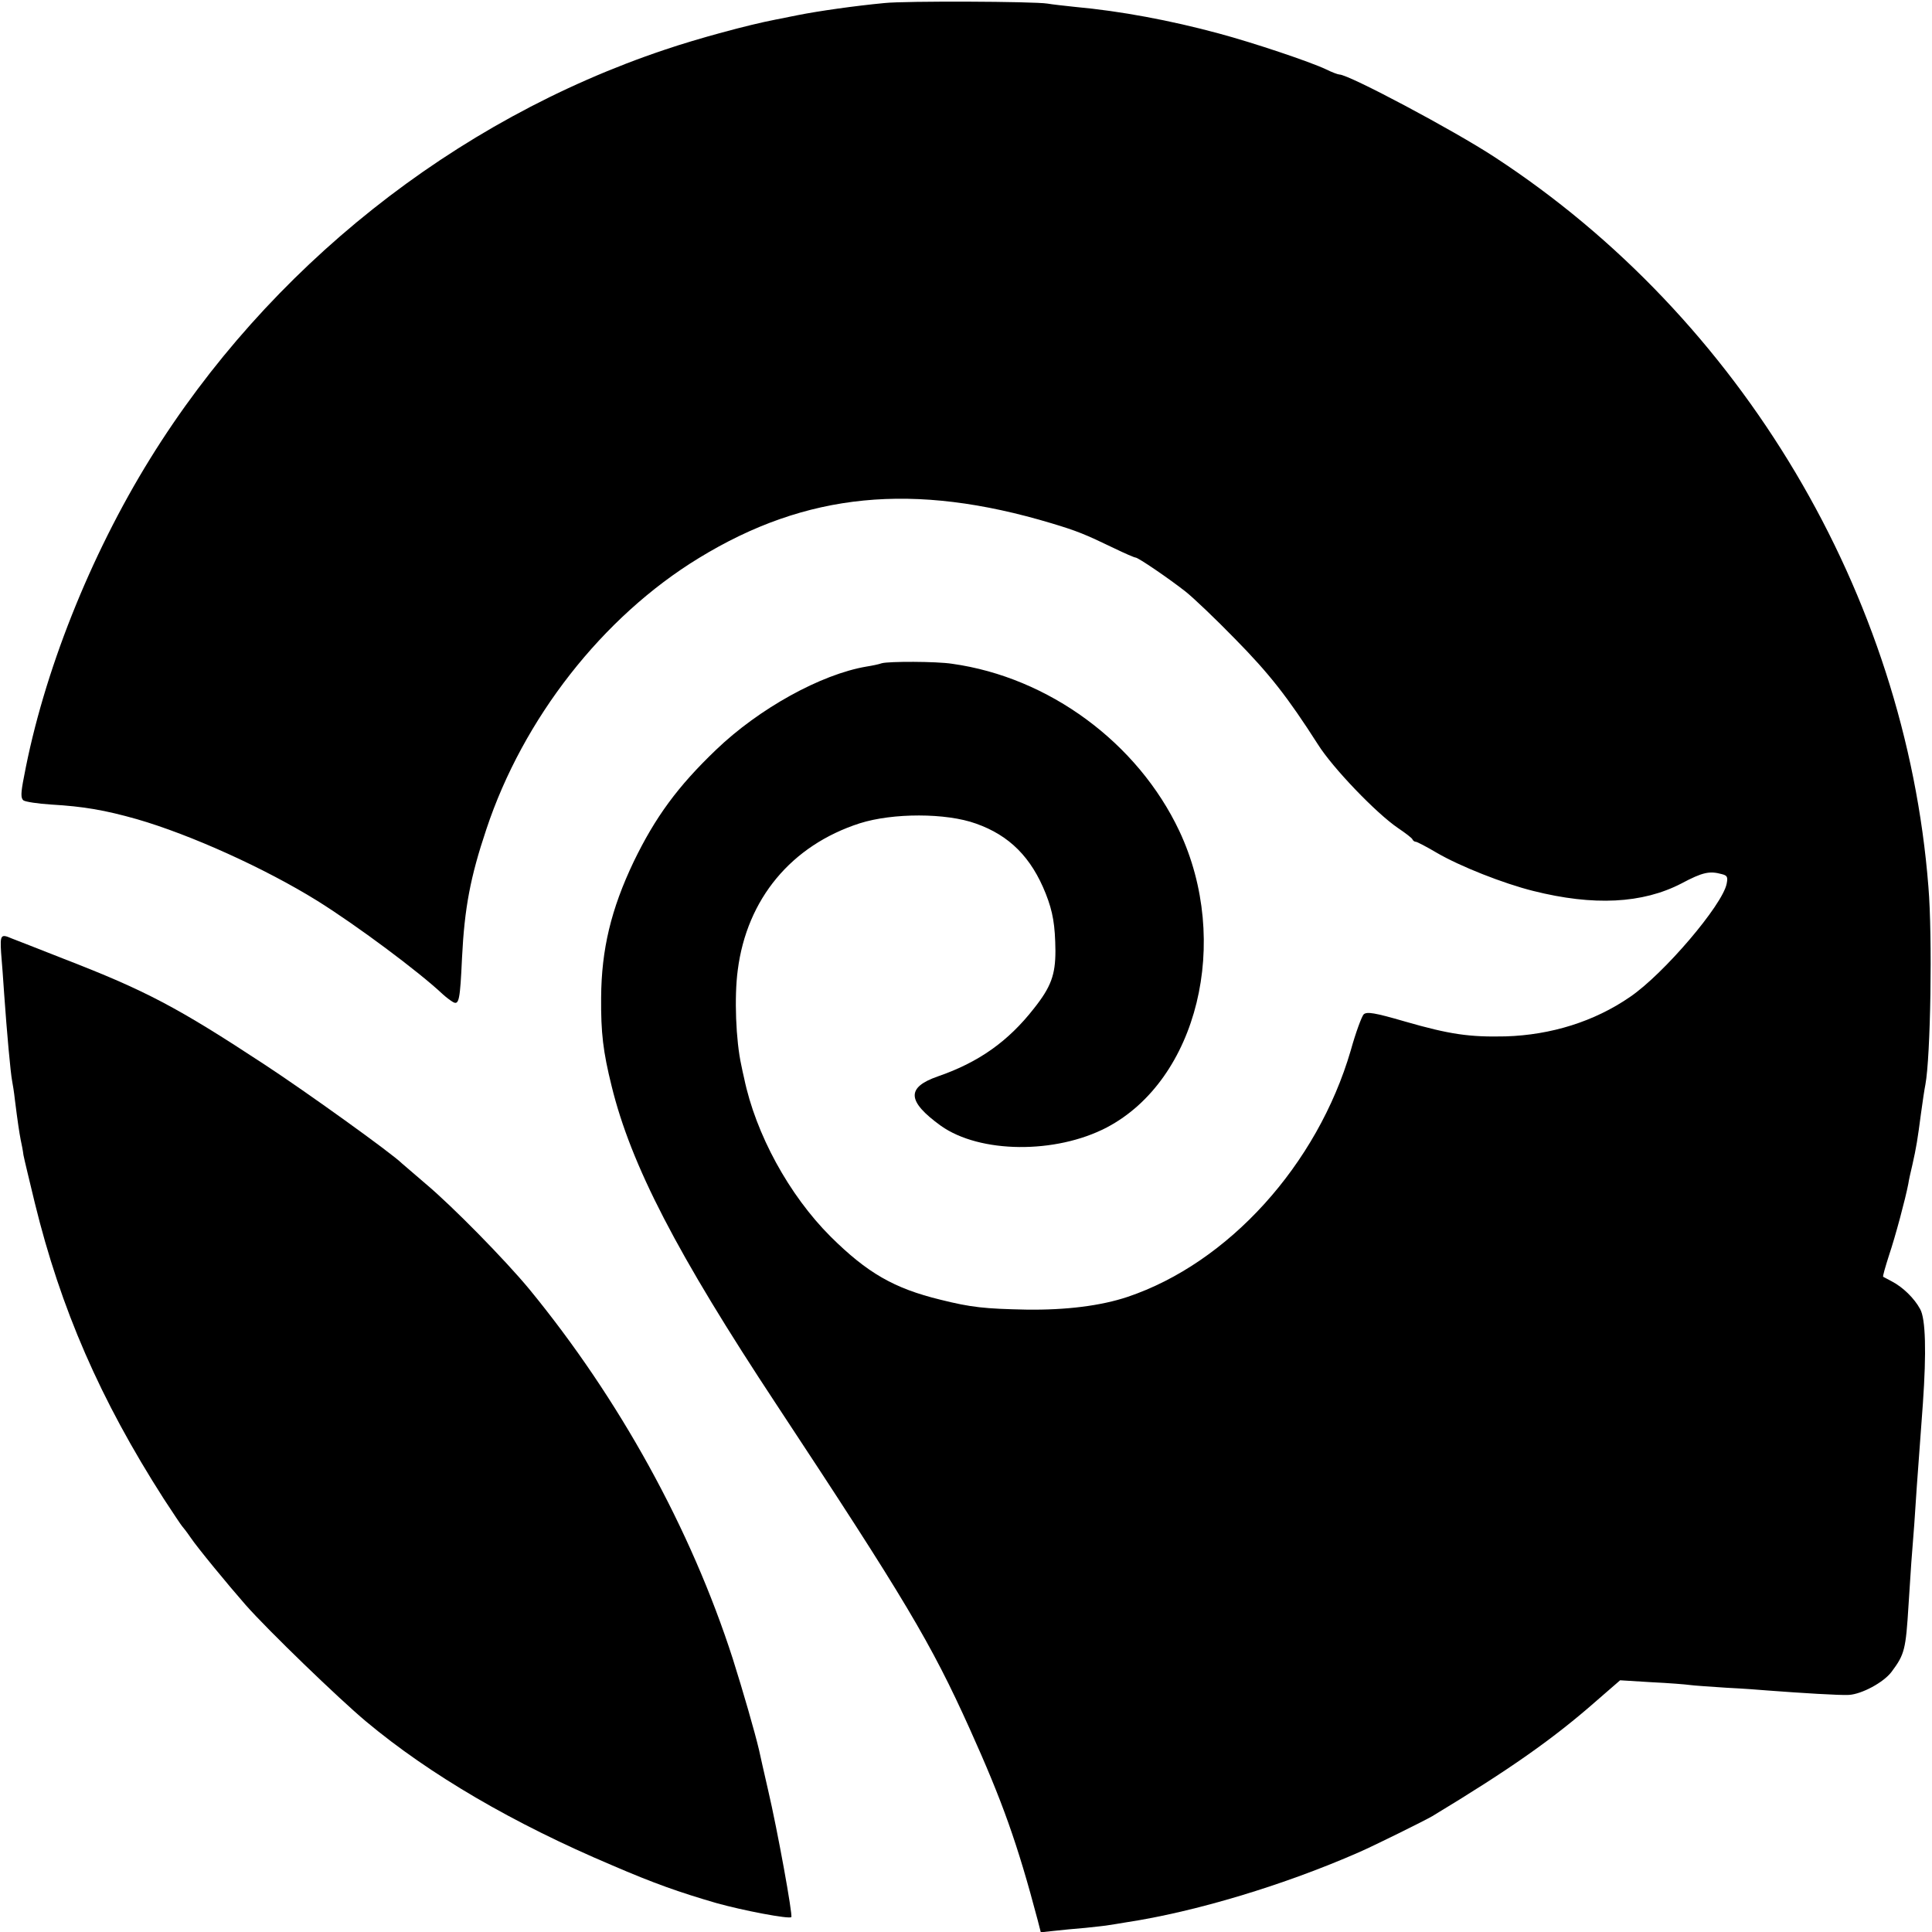
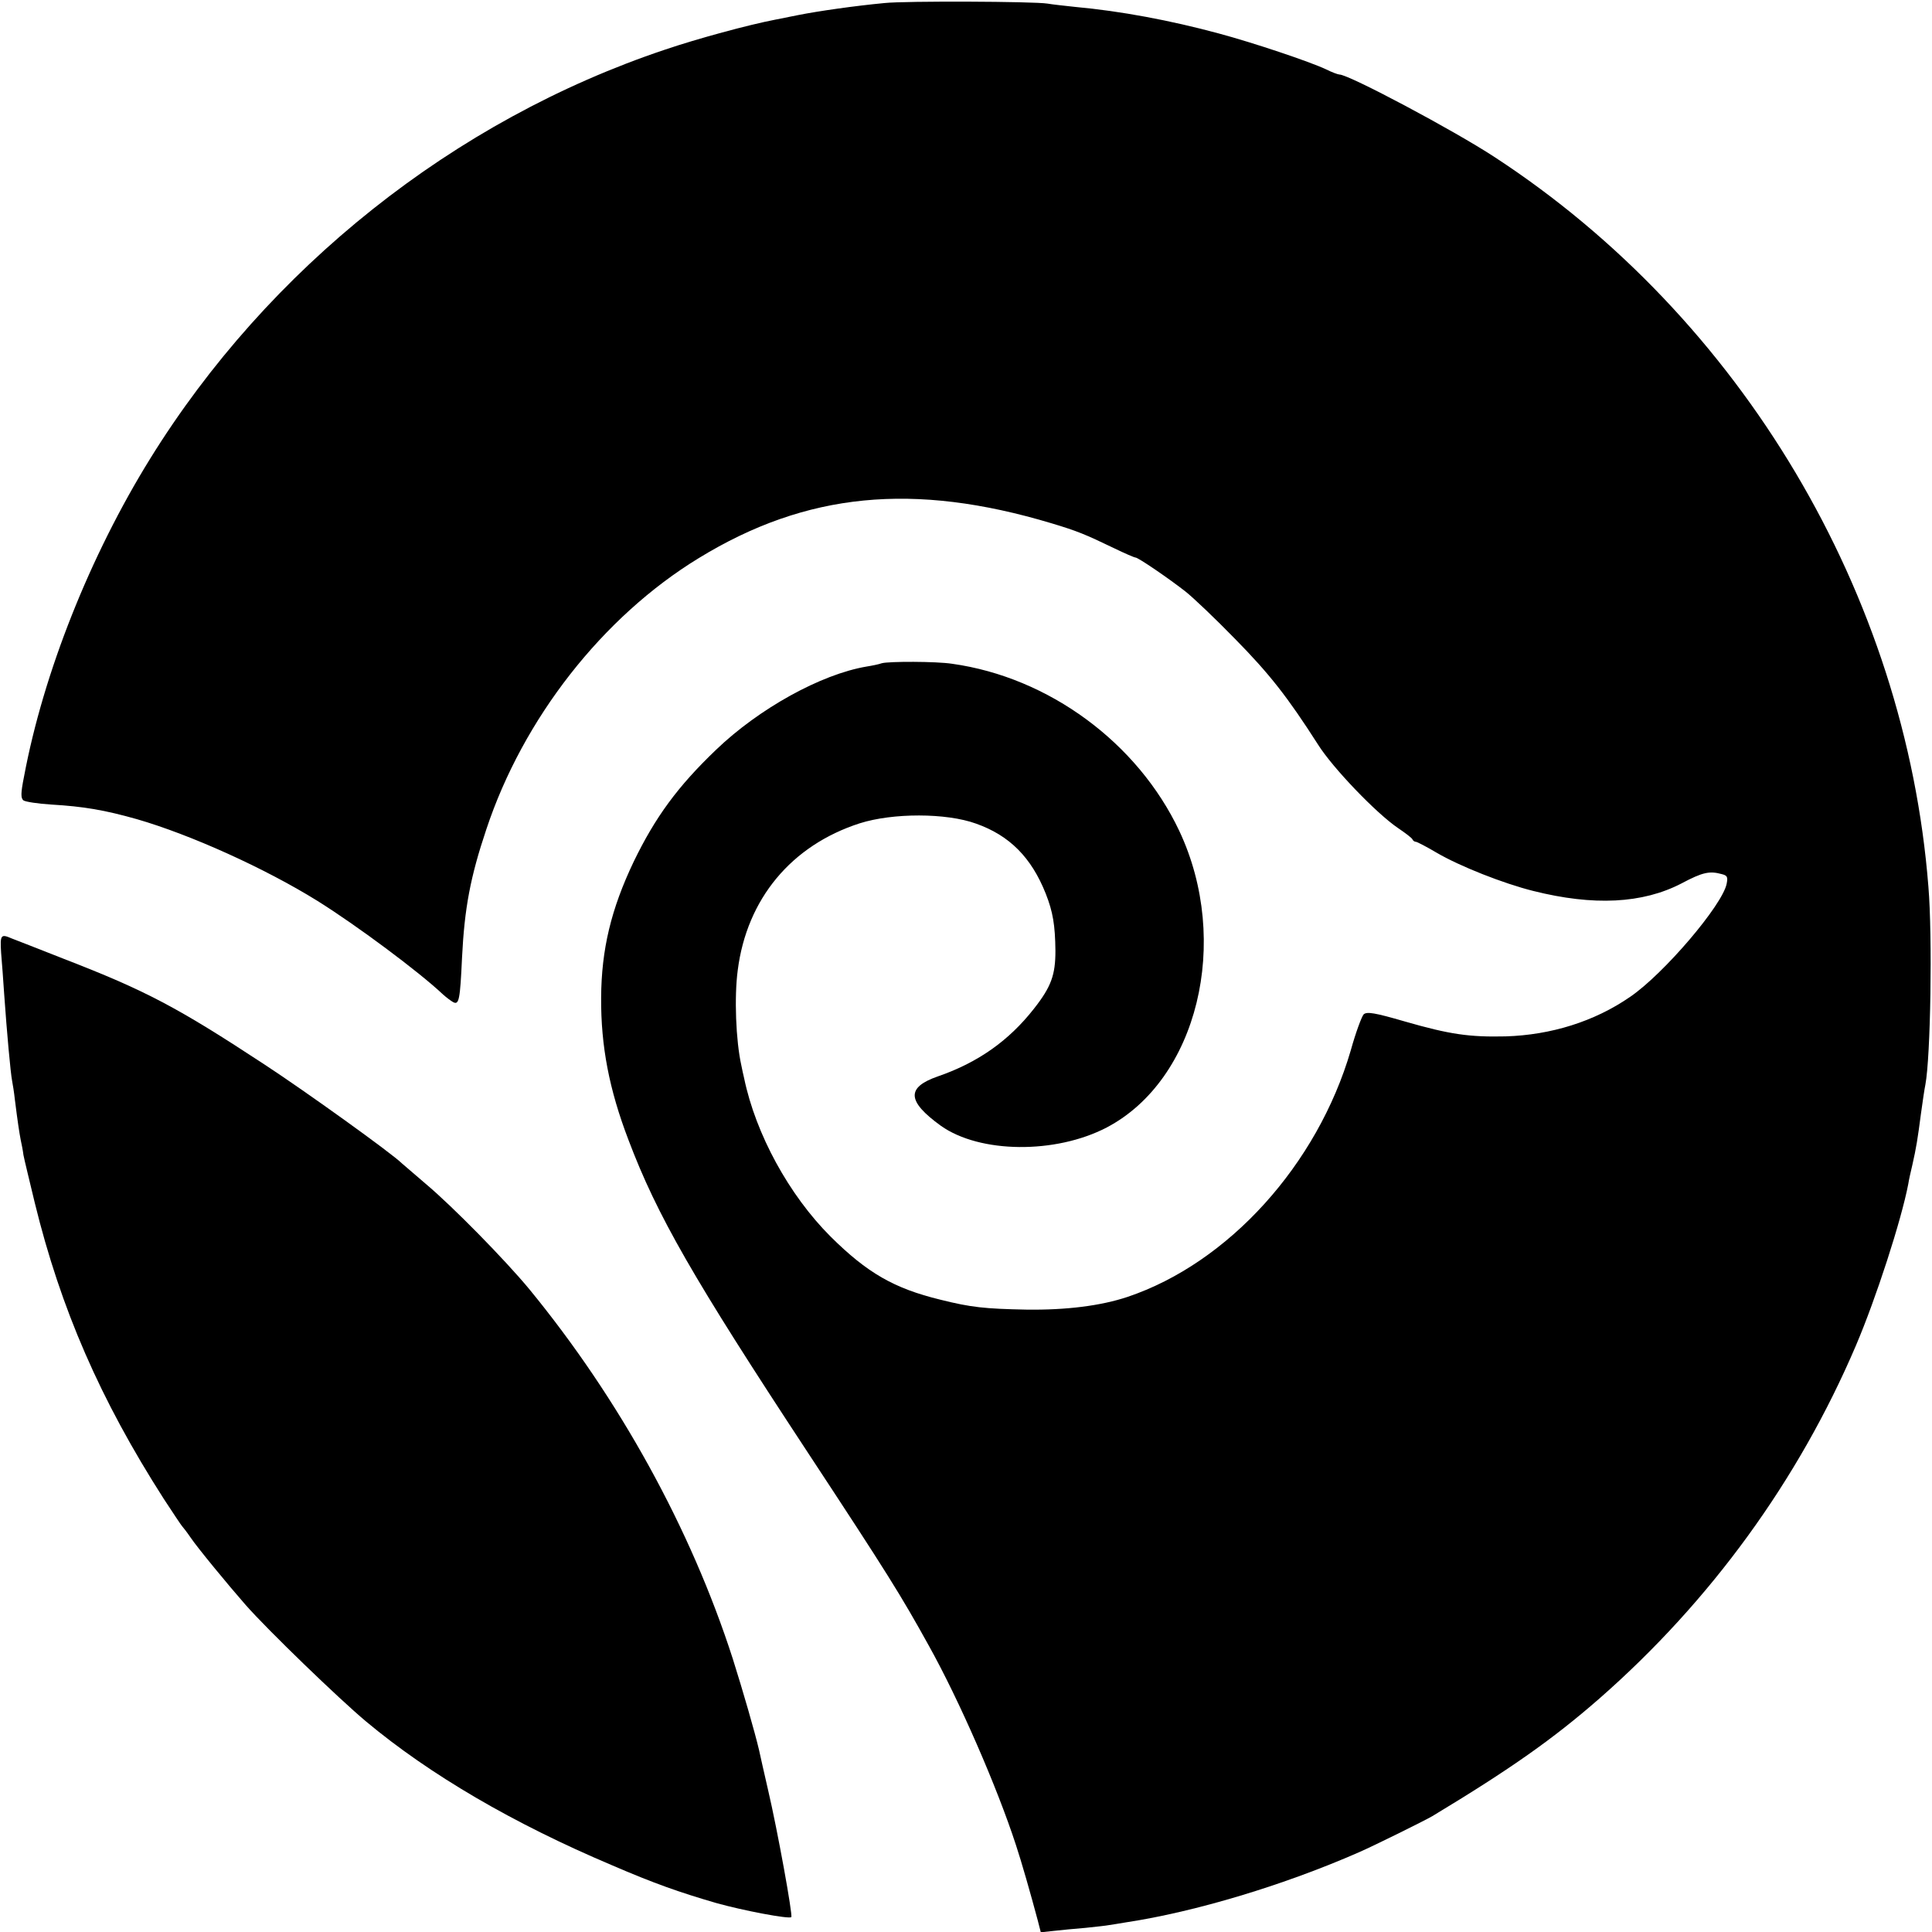
<svg xmlns="http://www.w3.org/2000/svg" version="1.0" width="700pt" height="700pt" viewBox="0 0 700 700" preserveAspectRatio="xMidYMid meet">
  <g transform="translate(0,700) scale(0.1,-0.1)" fill="#000000" stroke="none">
-     <path d="M3205 6989 c-106 -10 -240 -29 -315 -44 -14 -3 -50 -10 -80 -16 -99 -19 -283 -69 -401 -109 -764 -256 -1437 -791 -1865 -1482 -218 -352 -387 -777 -457 -1152 -12 -60 -12 -78 -2 -86 7 -5 52 -12 100 -15 119 -7 194 -20 311 -53 194 -56 464 -178 654 -296 141 -88 367 -256 455 -339 11 -10 28 -23 37 -28 21 -11 25 8 32 161 9 180 30 292 88 465 133 401 421 770 770 983 389 238 778 276 1278 126 93 -28 120 -39 226 -90 39 -19 74 -34 78 -34 10 0 121 -76 181 -123 28 -22 109 -99 180 -172 124 -126 190 -210 300 -382 54 -86 212 -250 290 -303 28 -19 52 -37 53 -42 2 -4 7 -8 12 -8 4 0 39 -18 76 -40 84 -49 241 -111 349 -138 219 -55 396 -46 537 27 77 41 102 46 146 34 20 -5 23 -10 18 -35 -15 -77 -228 -327 -350 -410 -129 -89 -286 -138 -451 -143 -131 -3 -202 7 -365 54 -110 32 -137 36 -149 26 -7 -7 -29 -66 -47 -131 -121 -414 -443 -770 -809 -893 -96 -32 -221 -48 -366 -46 -151 3 -200 8 -312 36 -168 41 -265 97 -398 229 -150 150 -271 371 -313 574 -3 11 -7 32 -10 46 -20 90 -26 248 -13 345 33 258 194 452 442 532 120 38 313 38 421 -1 122 -43 201 -123 253 -254 26 -66 34 -114 35 -207 0 -87 -16 -131 -78 -209 -93 -119 -200 -195 -348 -246 -115 -40 -112 -90 11 -179 141 -100 415 -103 601 -6 329 173 451 674 263 1074 -151 320 -473 557 -823 606 -58 9 -230 9 -255 2 -11 -4 -36 -9 -55 -12 -166 -28 -391 -153 -546 -302 -139 -133 -220 -244 -298 -405 -82 -172 -117 -318 -118 -493 -1 -127 7 -195 38 -320 70 -286 236 -607 598 -1155 465 -705 559 -862 700 -1175 118 -262 172 -413 246 -693 l11 -43 47 5 c26 3 78 8 115 11 37 4 76 8 85 10 9 1 37 6 62 10 251 38 573 135 844 254 53 23 241 116 266 131 278 168 437 279 597 420 l83 72 114 -7 c63 -3 125 -8 138 -10 13 -2 73 -6 133 -10 61 -3 128 -8 150 -10 118 -9 264 -18 294 -16 47 3 125 45 154 83 48 64 52 81 62 243 3 50 8 118 10 153 8 98 14 180 20 277 7 95 10 140 22 300 13 186 10 307 -10 342 -21 39 -62 79 -102 100 -16 9 -31 16 -32 17 -2 2 8 36 21 77 24 71 60 207 70 259 2 14 9 45 15 70 14 62 19 93 31 185 6 44 13 91 16 105 19 101 26 536 11 717 -83 1060 -677 2060 -1572 2644 -148 97 -528 299 -562 299 -5 0 -27 8 -49 19 -57 27 -262 96 -389 130 -174 47 -355 81 -520 96 -38 4 -83 9 -100 12 -50 8 -515 10 -590 2z" />
+     <path d="M3205 6989 c-106 -10 -240 -29 -315 -44 -14 -3 -50 -10 -80 -16 -99 -19 -283 -69 -401 -109 -764 -256 -1437 -791 -1865 -1482 -218 -352 -387 -777 -457 -1152 -12 -60 -12 -78 -2 -86 7 -5 52 -12 100 -15 119 -7 194 -20 311 -53 194 -56 464 -178 654 -296 141 -88 367 -256 455 -339 11 -10 28 -23 37 -28 21 -11 25 8 32 161 9 180 30 292 88 465 133 401 421 770 770 983 389 238 778 276 1278 126 93 -28 120 -39 226 -90 39 -19 74 -34 78 -34 10 0 121 -76 181 -123 28 -22 109 -99 180 -172 124 -126 190 -210 300 -382 54 -86 212 -250 290 -303 28 -19 52 -37 53 -42 2 -4 7 -8 12 -8 4 0 39 -18 76 -40 84 -49 241 -111 349 -138 219 -55 396 -46 537 27 77 41 102 46 146 34 20 -5 23 -10 18 -35 -15 -77 -228 -327 -350 -410 -129 -89 -286 -138 -451 -143 -131 -3 -202 7 -365 54 -110 32 -137 36 -149 26 -7 -7 -29 -66 -47 -131 -121 -414 -443 -770 -809 -893 -96 -32 -221 -48 -366 -46 -151 3 -200 8 -312 36 -168 41 -265 97 -398 229 -150 150 -271 371 -313 574 -3 11 -7 32 -10 46 -20 90 -26 248 -13 345 33 258 194 452 442 532 120 38 313 38 421 -1 122 -43 201 -123 253 -254 26 -66 34 -114 35 -207 0 -87 -15 -130 -78 -210 -91 -116 -203 -195 -348 -245 -115 -40 -112 -90 11 -179 141 -100 415 -103 601 -6 329 173 451 674 263 1074 -151 320 -473 557 -823 606 -58 9 -230 9 -255 2 -11 -4 -36 -9 -55 -12 -166 -28 -391 -153 -546 -302 -139 -133 -220 -244 -298 -405 -82 -172 -117 -318 -118 -493 -1 -175 29 -332 99 -515 104 -275 235 -502 648 -1130 294 -447 338 -518 440 -702 111 -199 248 -514 316 -723 19 -57 54 -179 79 -273 l11 -43 47 5 c26 3 78 8 115 11 37 4 76 8 85 10 9 1 37 6 62 10 251 38 573 135 844 254 53 23 241 116 266 131 282 170 438 280 605 426 403 353 721 791 929 1278 73 171 165 455 190 586 2 14 9 45 15 70 14 62 19 93 31 185 6 44 13 91 16 105 19 101 26 536 11 717 -83 1060 -677 2060 -1572 2644 -148 97 -528 299 -562 299 -5 0 -27 8 -49 19 -57 27 -262 96 -389 130 -174 47 -355 81 -520 96 -38 4 -83 9 -100 12 -50 8 -515 10 -590 2z" />
    <path d="M4 3548 c3 -35 8 -101 11 -148 10 -142 23 -286 29 -317 2 -10 7 -40 10 -68 10 -80 16 -119 21 -145 3 -14 8 -38 10 -55 3 -16 22 -94 41 -173 94 -384 237 -713 467 -1072 34 -52 64 -97 67 -100 3 -3 17 -21 30 -40 24 -36 136 -172 200 -245 81 -92 338 -340 436 -422 231 -193 534 -370 891 -521 153 -66 244 -98 378 -137 96 -27 264 -59 272 -51 6 6 -50 315 -84 460 -14 61 -29 127 -33 146 -15 64 -58 213 -95 330 -152 472 -412 943 -738 1340 -87 105 -277 299 -376 382 -40 34 -78 67 -85 73 -36 36 -348 260 -496 357 -318 209 -432 269 -729 384 -91 36 -176 69 -189 74 -39 17 -42 13 -38 -52z" />
  </g>
</svg>
